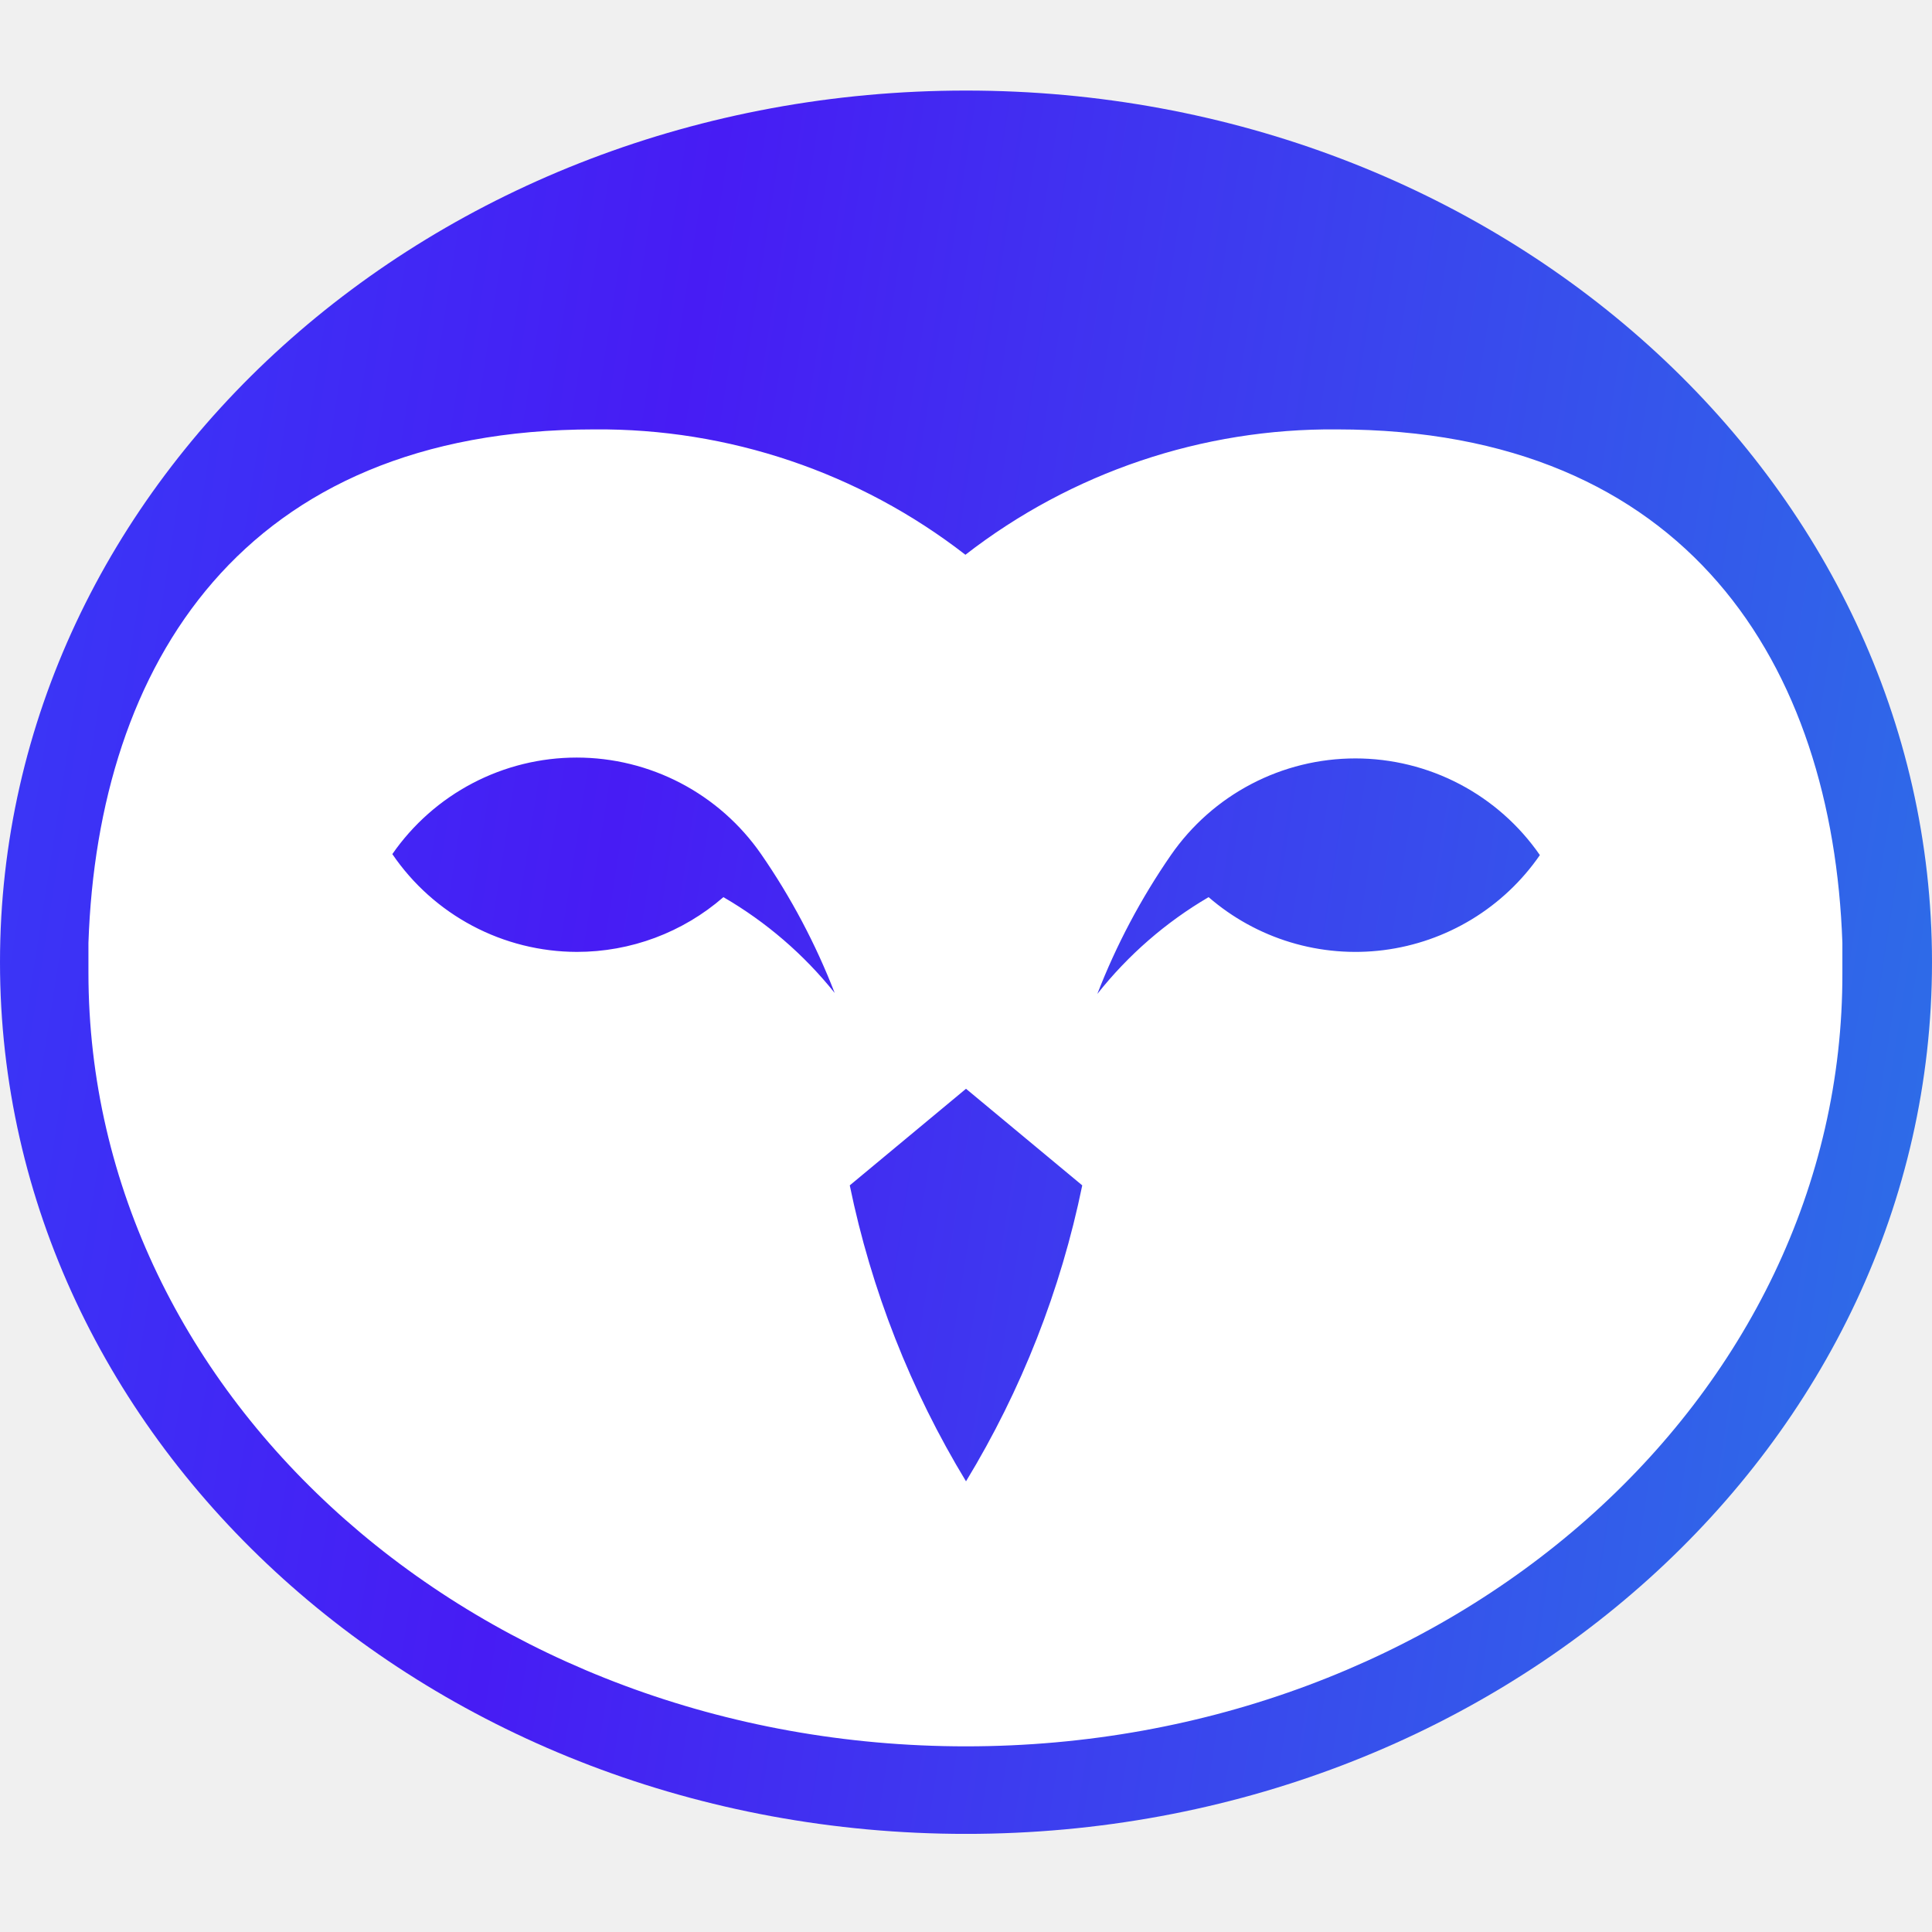
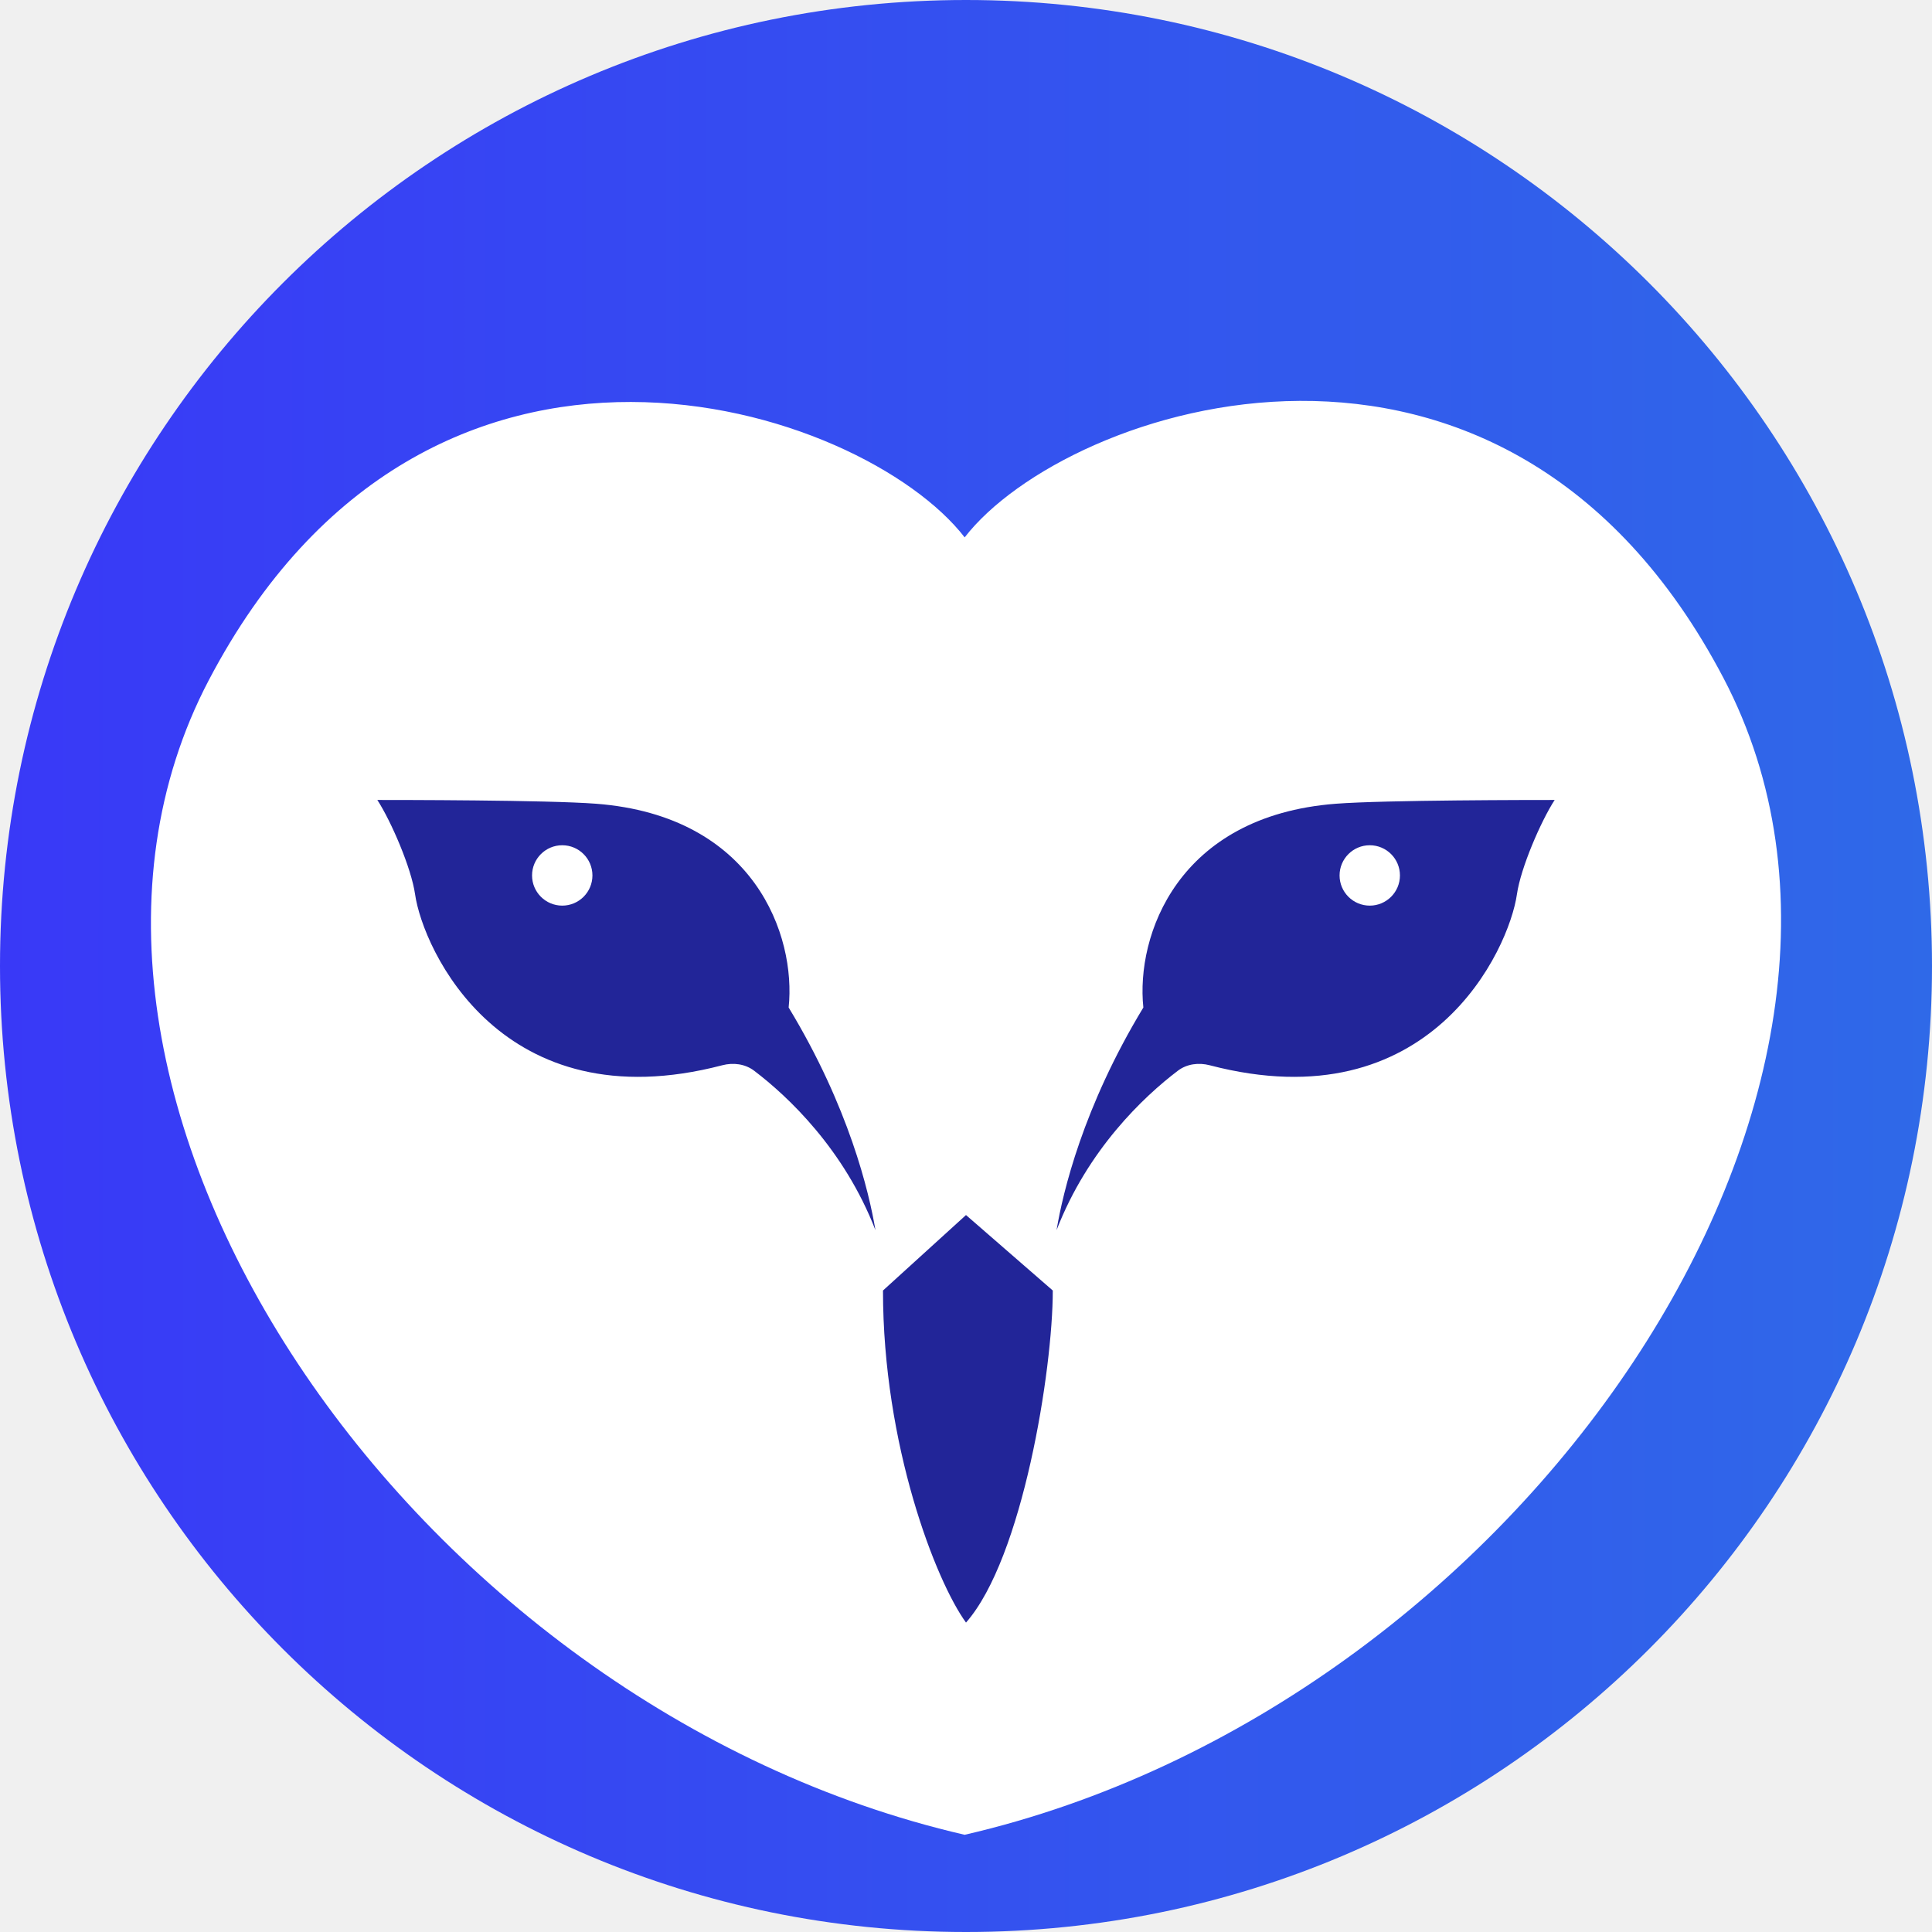
- <svg xmlns="http://www.w3.org/2000/svg" width="511" height="511" viewBox="0 0 511 511" fill="none">
-   <g clip-path="url(#clip0_68_1011)">
-     <g clip-path="url(#clip1_68_1011)">
-       <mask id="mask0_68_1011" style="mask-type:alpha" maskUnits="userSpaceOnUse" x="0" y="23" width="511" height="463">
-         <path d="M255.5 485.051C396.609 485.051 511 381.831 511 254.502C511 127.173 396.609 23.953 255.5 23.953C114.391 23.953 0 127.173 0 254.502C0 381.831 114.391 485.051 255.5 485.051Z" fill="#C4C4C4" />
-       </mask>
-       <g mask="url(#mask0_68_1011)">
-         <path d="M517.553 295.066C517.553 421.703 397.296 697.97 248.95 697.97C100.605 697.97 -19.652 421.703 -19.652 295.066C-19.652 168.43 100.605 65.772 248.95 65.772C397.296 65.772 517.553 168.43 517.553 295.066Z" fill="white" />
-         <path fill-rule="evenodd" clip-rule="evenodd" d="M224.756 313.521C230.447 341.183 240.846 367.661 255.502 391.801C270.174 367.67 280.575 341.189 286.247 313.521L255.502 287.971L224.756 313.521ZM152.563 251.769C166.812 251.785 180.586 246.641 191.336 237.289C202.63 243.841 212.61 252.434 220.769 262.63C215.744 249.666 209.211 237.339 201.304 225.903C195.842 218.025 188.553 211.587 180.06 207.14C171.567 202.694 162.124 200.371 152.537 200.371C142.951 200.371 133.507 202.694 125.014 207.14C116.521 211.587 109.232 218.025 103.77 225.903C109.187 233.857 116.462 240.37 124.965 244.876C133.467 249.384 142.94 251.75 152.563 251.769ZM319.667 237.289C325.966 242.747 333.344 246.816 341.321 249.23C349.298 251.644 357.694 252.349 365.962 251.3C374.229 250.25 382.182 247.469 389.303 243.139C396.424 238.808 402.551 233.024 407.286 226.166C401.826 218.277 394.534 211.829 386.036 207.375C377.538 202.922 368.087 200.596 358.492 200.596C348.898 200.596 339.446 202.922 330.949 207.375C322.45 211.829 315.159 218.277 309.699 226.166C301.792 237.602 295.259 249.929 290.234 262.892C298.369 252.602 308.35 243.919 319.667 237.289ZM255.502 669.872C383.938 569.556 466.52 471.234 498.838 351.297C457.706 433.616 364.211 490.857 255.502 490.857C146.792 490.857 53.298 433.144 12.164 351.087C44.536 471.234 127.065 569.556 255.502 669.872ZM950.154 360.321L774.651 314.571L920.457 399.094C873.903 455.446 818.643 503.995 756.76 542.903L671.606 451.193L728.065 560.27C638.136 611.896 532.942 648.148 413.267 669.872L457.181 735.398C414.159 806.649 345.533 849.619 255.344 868.821C165.155 849.619 96.529 806.649 53.507 735.398L97.422 669.872C-22.096 648.148 -127.238 611.896 -217.375 560.27L-160.868 451.193L-246.073 542.956C-307.953 504.048 -363.214 455.499 -409.767 399.146L-263.545 314.623L-439.096 360.373C-478.758 303.975 -510.531 242.423 -533.535 177.425L-320.47 165.568L-553.472 114.728C-566.577 67.392 -576.463 19.223 -583.062 -29.449C-370.627 -60.928 -172.726 -17.119 3.98 136.764C0.699 158.255 -1.489 179.899 -2.579 201.612C25.805 99.303 130.58 23.227 255.502 23.227C380.423 23.227 485.197 99.146 513.635 201.612C512.585 180.625 510.381 159.009 507.024 136.764C683.726 -17.119 852.042 27.688 1064.47 59.22C1057.9 107.896 1077.6 67.398 1064.47 114.728L831.523 165.568L1044.49 177.268C1021.5 242.306 989.769 303.908 950.154 360.373V360.321ZM255.502 461.895C127.327 461.895 23.392 370.343 23.392 257.278C23.392 254.655 23.392 252.032 23.392 249.355C25.91 175.903 64.158 113.574 157.18 113.574C192.7 113.272 227.283 124.954 255.344 146.732C283.421 124.947 318.024 113.264 353.56 113.574C446.53 113.574 484.726 176.061 487.296 249.355C487.296 251.979 487.296 254.602 487.296 257.278C487.611 370.185 383.676 461.895 255.502 461.895Z" fill="url(#paint0_linear_68_1011)" />
-       </g>
-     </g>
-   </g>
+ <svg xmlns="http://www.w3.org/2000/svg" width="256" height="256" viewBox="0 0 256 256" fill="none">
+   <circle cx="128" cy="128" r="128" fill="url(#paint0_linear_106_1471)" />
+   <path fill-rule="evenodd" clip-rule="evenodd" d="M228.383 89.869C199.222 34.228 141.328 53.733 127.823 71.206C114.318 53.733 56.813 34.515 27.651 90.155C-0.867 144.566 54.279 226.145 127.823 243.119C201.367 226.145 256.901 144.279 228.383 89.869Z" fill="white" />
+   <path d="M128 161L117 171C117 191.5 124 209.5 128 215C135.5 206.5 139.5 181.5 139.5 171L128 161Z" fill="#222598" />
+   <path fill-rule="evenodd" clip-rule="evenodd" d="M50 106C51.833 108.833 54.5 115 55 118.5C56.038 125.768 66.458 148.806 95.707 141.152C97.159 140.772 98.73 140.968 99.925 141.875C104.453 145.31 111.862 152.309 116 163C115.167 158 112.5 146.7 104.5 133.5C105.5 124 100 108.116 79 106.5C72.5 106 52.5 106 50 106ZM74.5 120C76.709 120 78.5 118.209 78.5 116C78.5 113.791 76.709 112 74.5 112C72.291 112 70.5 113.791 70.5 116C70.5 118.209 72.291 120 74.5 120Z" fill="#222598" />
+   <path fill-rule="evenodd" clip-rule="evenodd" d="M206 106C204.167 108.833 201.5 115 201 118.5C199.962 125.768 189.542 148.806 160.293 141.152C158.841 140.772 157.27 140.968 156.075 141.875C151.547 145.31 144.138 152.309 140 163C140.833 158 143.5 146.7 151.5 133.5C150.5 124 156 108.116 177 106.5C183.5 106 203.5 106 206 106ZM181.5 120C179.291 120 177.5 118.209 177.5 116C177.5 113.791 179.291 112 181.5 112C183.709 112 185.5 113.791 185.5 116C185.5 118.209 183.709 120 181.5 120Z" fill="#222598" />
  <defs>
-     <linearGradient id="paint0_linear_68_1011" x1="-583.063" y1="-39.023" x2="1168.2" y2="234.639" gradientUnits="userSpaceOnUse">
-       <stop stop-color="#0999FF" />
-       <stop offset="0.438" stop-color="#471CF4" />
-       <stop offset="1" stop-color="#00FBD2" />
+     <linearGradient id="paint0_linear_106_1471" x1="0.255" y1="139.525" x2="256.255" y2="139.525" gradientUnits="userSpaceOnUse">
+       <stop stop-color="#3939F7" />
+       <stop offset="1" stop-color="#2F69E8" />
    </linearGradient>
-     <clipPath id="clip0_68_1011">
-       <rect width="511" height="511" fill="white" />
-     </clipPath>
-     <clipPath id="clip1_68_1011">
-       <rect width="511" height="511" fill="white" transform="translate(0 -25.9492)" />
-     </clipPath>
  </defs>
</svg>
